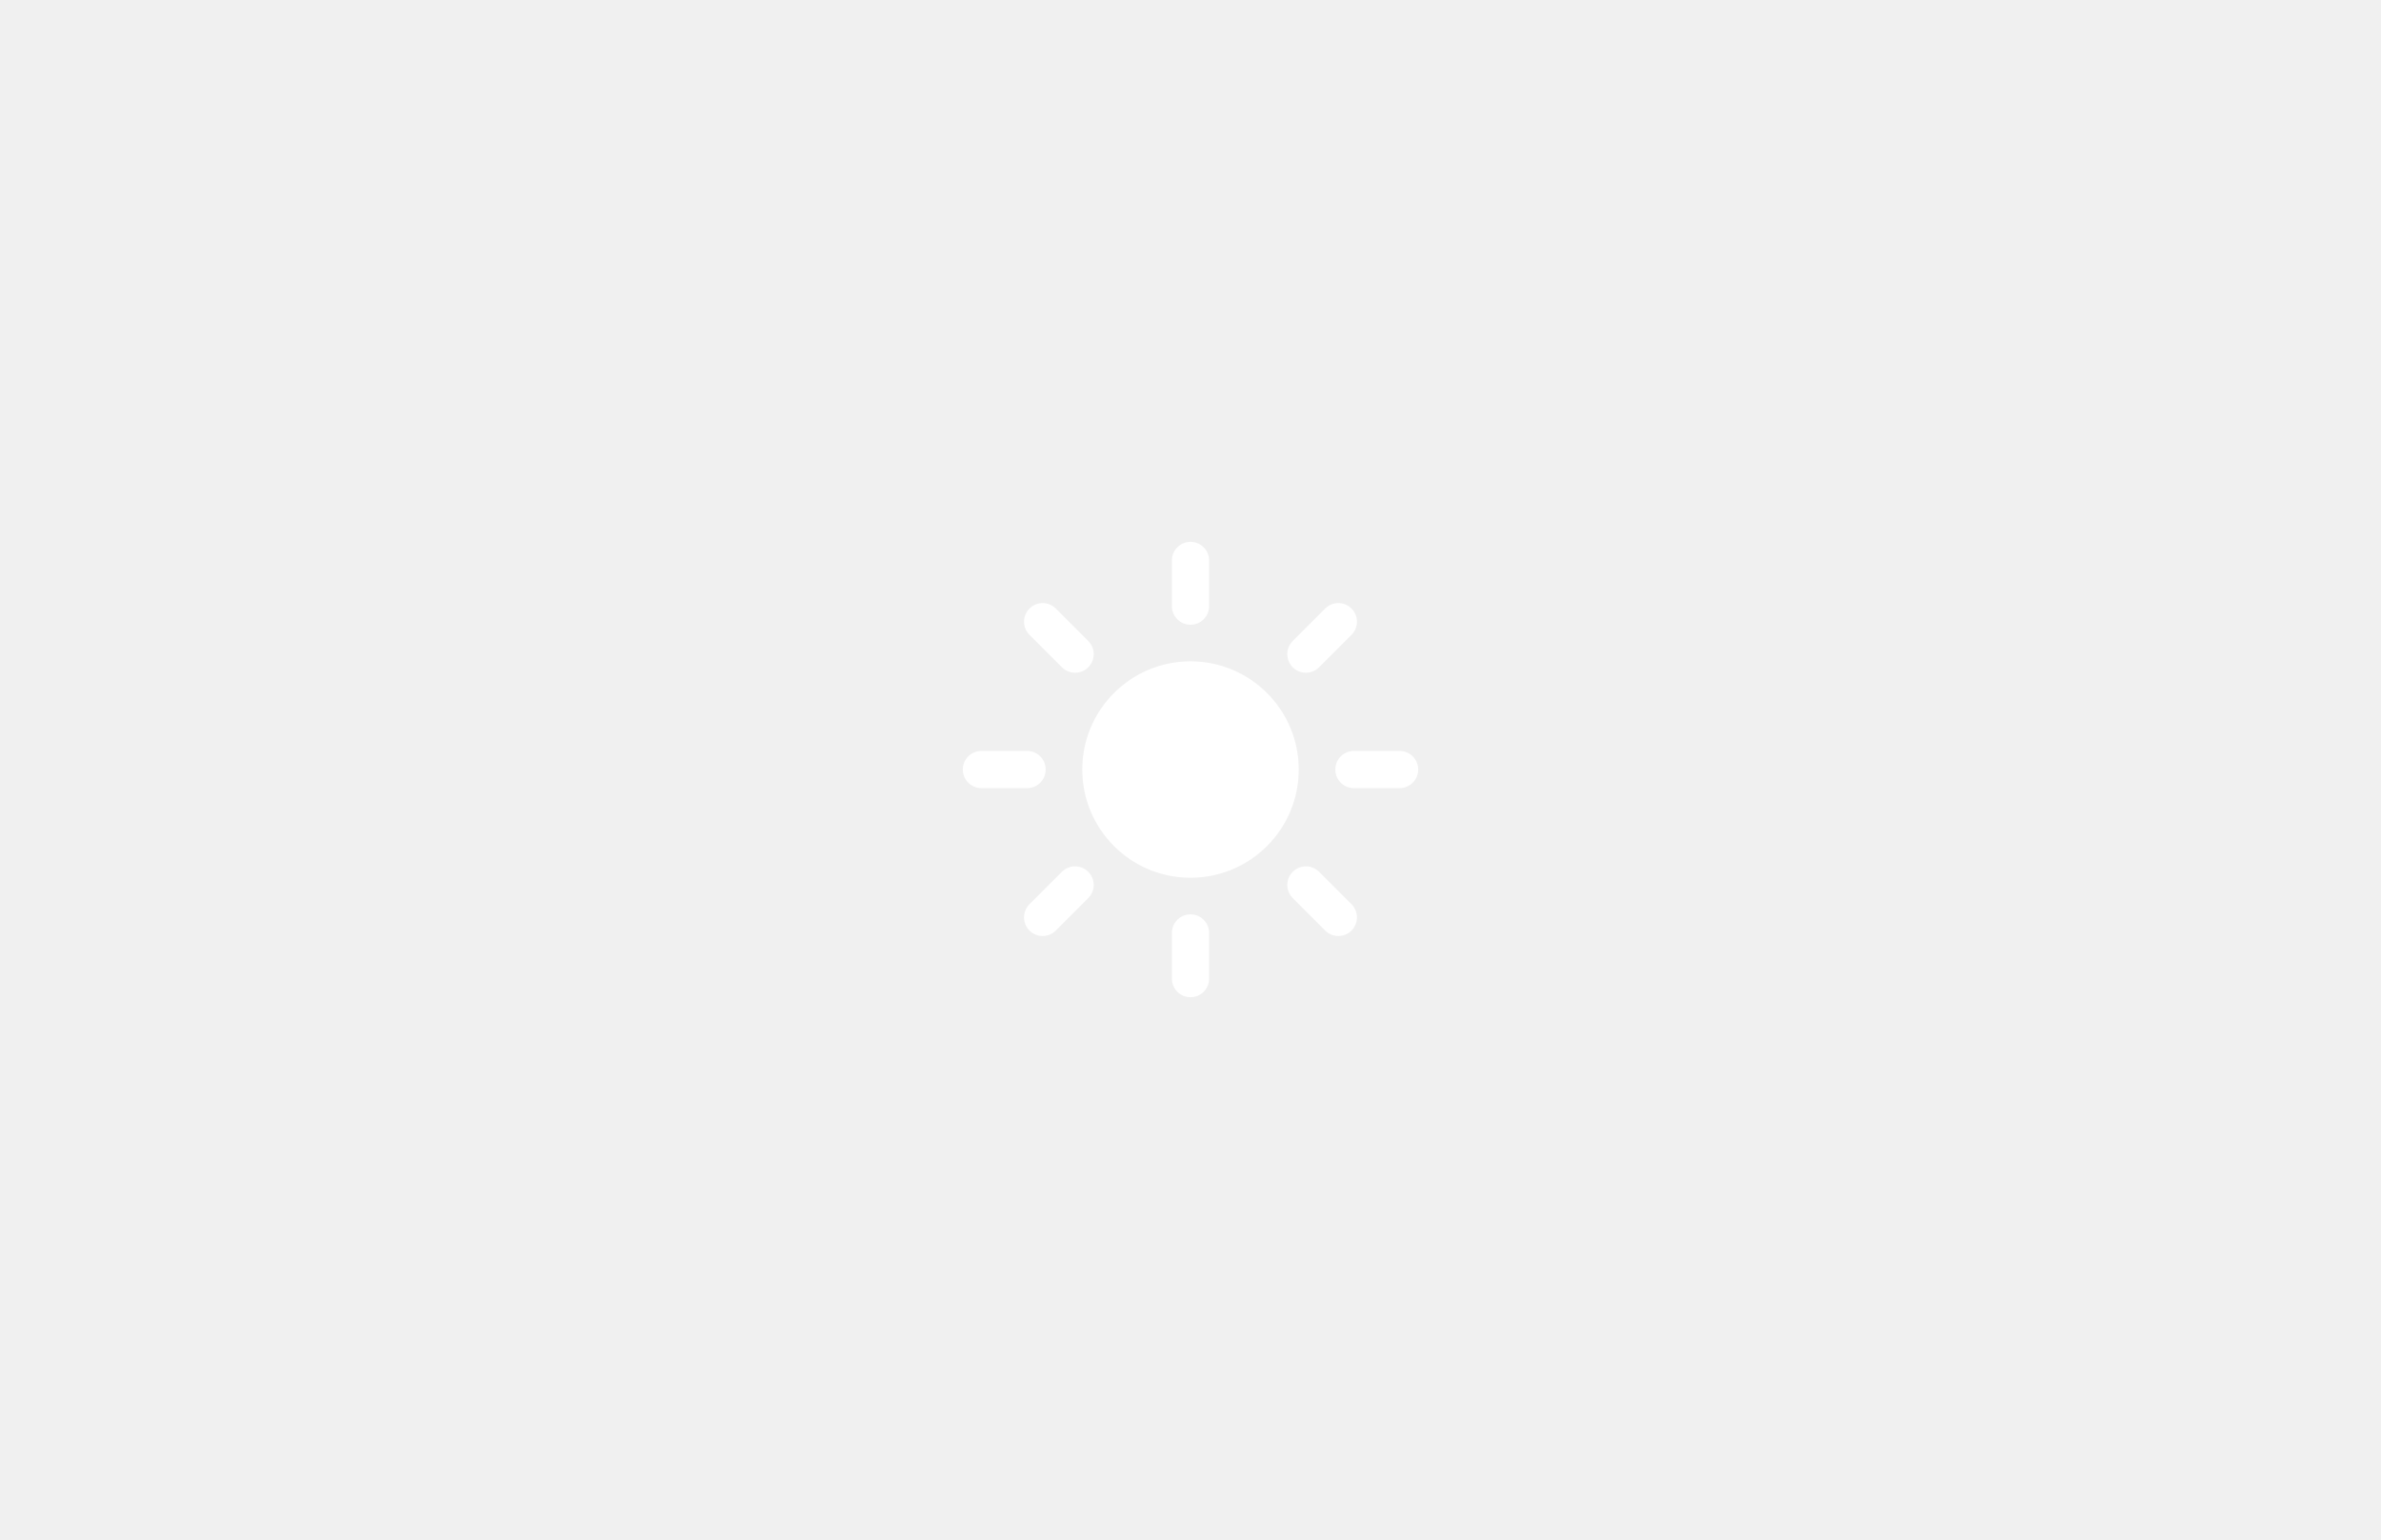
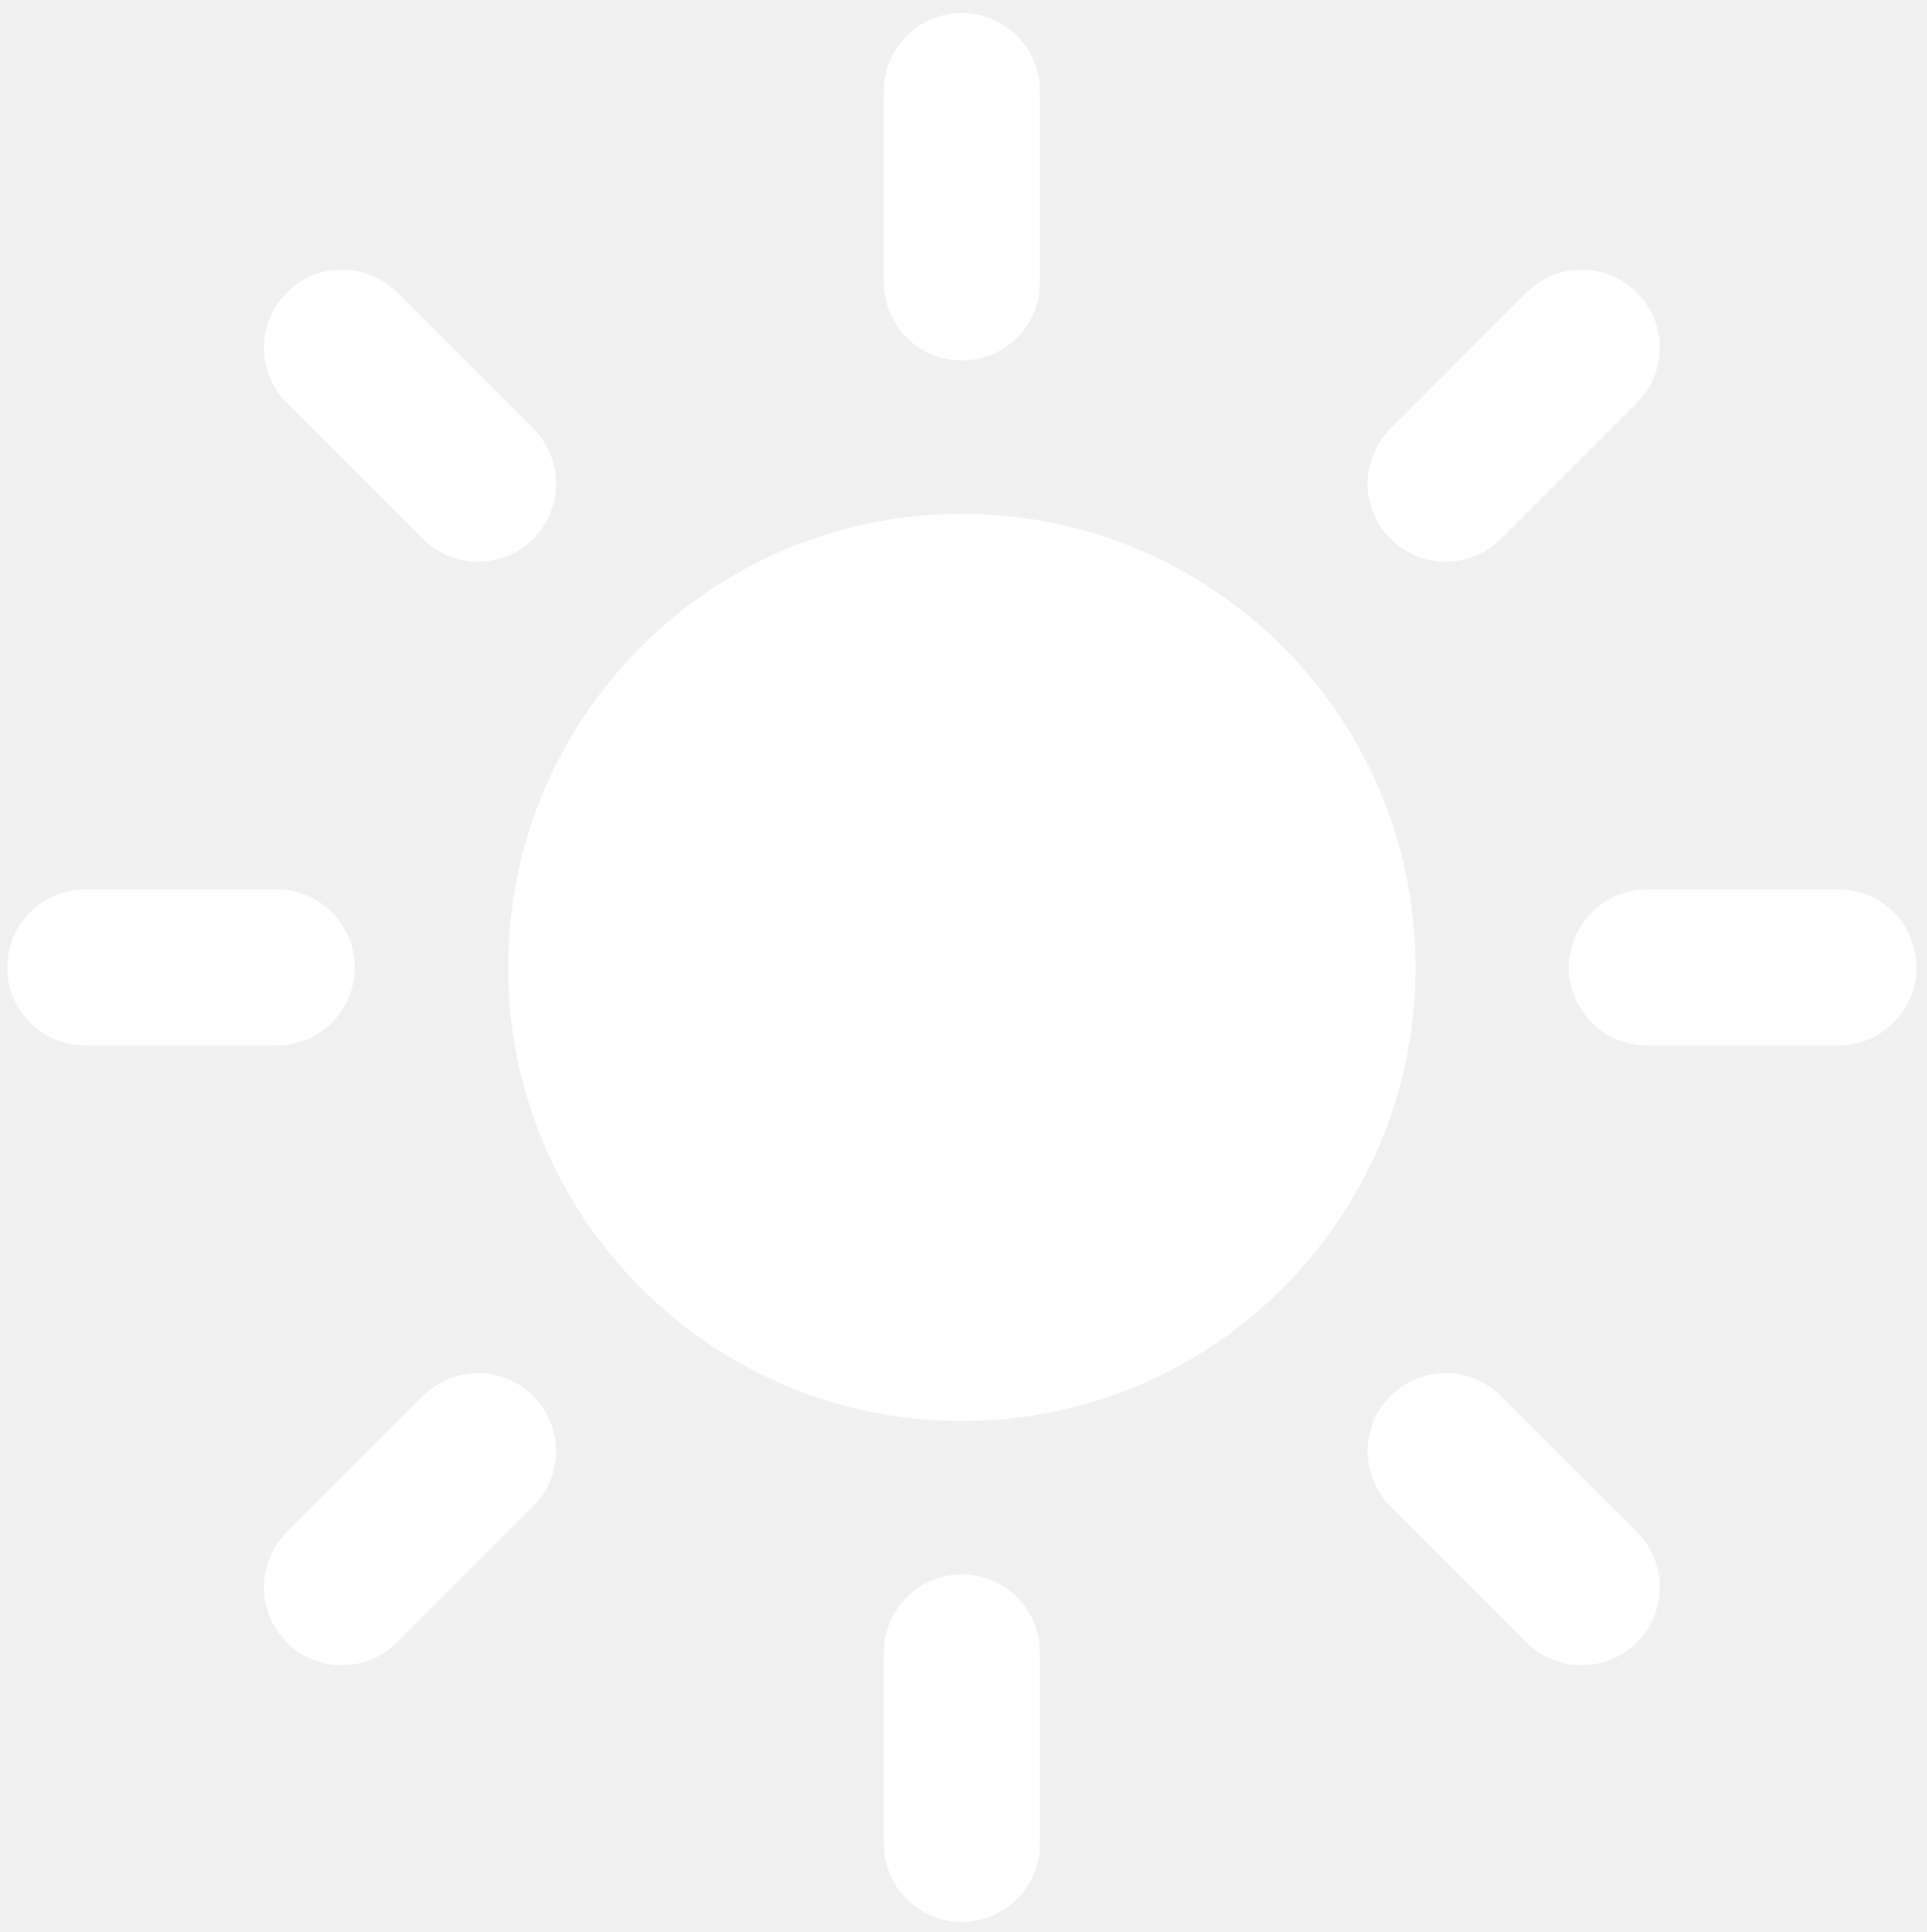
- <svg xmlns="http://www.w3.org/2000/svg" width="3456" height="2234" viewBox="0 0 3456 2234">
-   <path id="Sun" fill="#ffffff" fill-rule="evenodd" stroke="#ffffff" stroke-width="3" stroke-linecap="round" stroke-linejoin="round" d="M 2031.496 1142.504 L 1965.186 1142.504 C 1951.101 1142.504 1939.682 1131.085 1939.682 1117 C 1939.682 1102.915 1951.101 1091.496 1965.186 1091.496 L 2031.496 1091.496 C 2045.581 1091.496 2057 1102.915 2057 1117 C 2057 1131.085 2045.581 1142.504 2031.496 1142.504 Z M 1913.745 967.318 C 1907.33 973.897 1897.872 976.516 1888.986 974.175 C 1880.101 971.833 1873.162 964.893 1870.822 956.008 C 1868.482 947.122 1871.103 937.664 1877.682 931.25 L 1924.558 884.361 C 1934.518 874.396 1950.671 874.391 1960.636 884.351 C 1970.602 894.311 1970.606 910.464 1960.646 920.429 Z M 1728 1272.574 C 1642.079 1272.574 1572.426 1202.921 1572.426 1117 C 1572.426 1031.079 1642.079 961.426 1728 961.426 C 1813.921 961.426 1883.574 1031.079 1883.574 1117 C 1883.574 1202.921 1813.921 1272.574 1728 1272.574 Z M 1728 905.318 C 1713.915 905.318 1702.496 893.899 1702.496 879.814 L 1702.496 813.504 C 1702.496 799.418 1713.915 788 1728 788 C 1742.085 788 1753.504 799.418 1753.504 813.504 L 1753.504 879.814 C 1753.504 893.899 1742.085 905.318 1728 905.318 Z M 1542.255 967.318 L 1495.354 920.429 C 1485.394 910.464 1485.398 894.311 1495.364 884.351 C 1505.329 874.391 1521.482 874.396 1531.442 884.361 L 1578.318 931.25 C 1584.897 937.664 1587.518 947.122 1585.178 956.008 C 1582.838 964.893 1575.899 971.833 1567.014 974.175 C 1558.128 976.516 1548.67 973.897 1542.255 967.318 Z M 1516.318 1117 C 1516.318 1131.085 1504.899 1142.504 1490.814 1142.504 L 1424.504 1142.504 C 1410.419 1142.504 1399 1131.085 1399 1117 C 1399 1102.915 1410.419 1091.496 1424.504 1091.496 L 1490.814 1091.496 C 1504.899 1091.496 1516.318 1102.915 1516.318 1117 Z M 1542.255 1266.682 C 1548.67 1260.103 1558.128 1257.484 1567.014 1259.825 C 1575.899 1262.167 1582.838 1269.107 1585.178 1277.992 C 1587.518 1286.878 1584.897 1296.336 1578.318 1302.75 L 1531.442 1349.639 C 1521.482 1359.604 1505.329 1359.609 1495.364 1349.649 C 1485.398 1339.689 1485.394 1323.537 1495.354 1313.571 Z M 1728 1328.682 C 1742.085 1328.682 1753.504 1340.101 1753.504 1354.186 L 1753.504 1420.496 C 1753.504 1434.582 1742.085 1446 1728 1446 C 1713.915 1446 1702.496 1434.582 1702.496 1420.496 L 1702.496 1354.186 C 1702.496 1340.101 1713.915 1328.682 1728 1328.682 Z M 1913.745 1266.682 L 1960.646 1313.571 C 1970.606 1323.537 1970.602 1339.689 1960.636 1349.649 C 1950.671 1359.609 1934.518 1359.604 1924.558 1349.639 L 1877.682 1302.75 C 1871.103 1296.336 1868.482 1286.878 1870.822 1277.992 C 1873.162 1269.107 1880.101 1262.167 1888.986 1259.825 C 1897.872 1257.484 1907.33 1260.103 1913.745 1266.682 Z" />
+ <svg xmlns="http://www.w3.org/2000/svg" width="667" height="669" viewBox="0 0 667 669">
+   <path id="Sun-copy" fill="#ffffff" fill-rule="evenodd" stroke="#ffffff" stroke-width="3" stroke-linecap="round" stroke-linejoin="round" d="M 636.496 360.504 L 570.186 360.504 C 556.101 360.504 544.682 349.085 544.682 335 C 544.682 320.915 556.101 309.496 570.186 309.496 L 636.496 309.496 C 650.581 309.496 662 320.915 662 335 C 662 349.085 650.581 360.504 636.496 360.504 Z M 518.745 185.318 C 512.33 191.897 502.872 194.516 493.986 192.175 C 485.101 189.833 478.162 182.893 475.822 174.008 C 473.482 165.122 476.103 155.664 482.682 149.25 L 529.558 102.361 C 539.518 92.396 555.671 92.391 565.636 102.351 C 575.602 112.311 575.606 128.464 565.646 138.429 Z M 333 490.574 C 247.079 490.574 177.426 420.921 177.426 335 C 177.426 249.079 247.079 179.426 333 179.426 C 418.921 179.426 488.574 249.079 488.574 335 C 488.574 420.921 418.921 490.574 333 490.574 Z M 333 123.318 C 318.915 123.318 307.496 111.899 307.496 97.814 L 307.496 31.504 C 307.496 17.418 318.915 6 333 6 C 347.085 6 358.504 17.418 358.504 31.504 L 358.504 97.814 C 358.504 111.899 347.085 123.318 333 123.318 Z M 147.255 185.318 L 100.354 138.429 C 90.394 128.464 90.398 112.311 100.364 102.351 C 110.329 92.391 126.482 92.396 136.442 102.361 L 183.318 149.25 C 189.897 155.664 192.518 165.122 190.178 174.008 C 187.838 182.893 180.899 189.833 172.014 192.175 C 163.128 194.516 153.67 191.897 147.255 185.318 Z M 121.318 335 C 121.318 349.085 109.899 360.504 95.814 360.504 L 29.504 360.504 C 15.419 360.504 4 349.085 4 335 C 4 320.915 15.419 309.496 29.504 309.496 L 95.814 309.496 C 109.899 309.496 121.318 320.915 121.318 335 Z M 147.255 484.682 C 153.67 478.103 163.128 475.484 172.014 477.825 C 180.899 480.167 187.838 487.107 190.178 495.992 C 192.518 504.878 189.897 514.336 183.318 520.75 L 136.442 567.639 C 126.482 577.604 110.329 577.609 100.364 567.649 C 90.398 557.689 90.394 541.537 100.354 531.571 Z M 333 546.682 C 347.085 546.682 358.504 558.101 358.504 572.186 L 358.504 638.496 C 358.504 652.581 347.085 664 333 664 C 318.915 664 307.496 652.581 307.496 638.496 L 307.496 572.186 C 307.496 558.101 318.915 546.682 333 546.682 Z M 518.745 484.682 L 565.646 531.571 C 575.606 541.537 575.602 557.689 565.636 567.649 C 555.671 577.609 539.518 577.604 529.558 567.639 L 482.682 520.75 C 476.103 514.336 473.482 504.878 475.822 495.992 C 478.162 487.107 485.101 480.167 493.986 477.825 C 502.872 475.484 512.33 478.103 518.745 484.682 Z" />
</svg>
